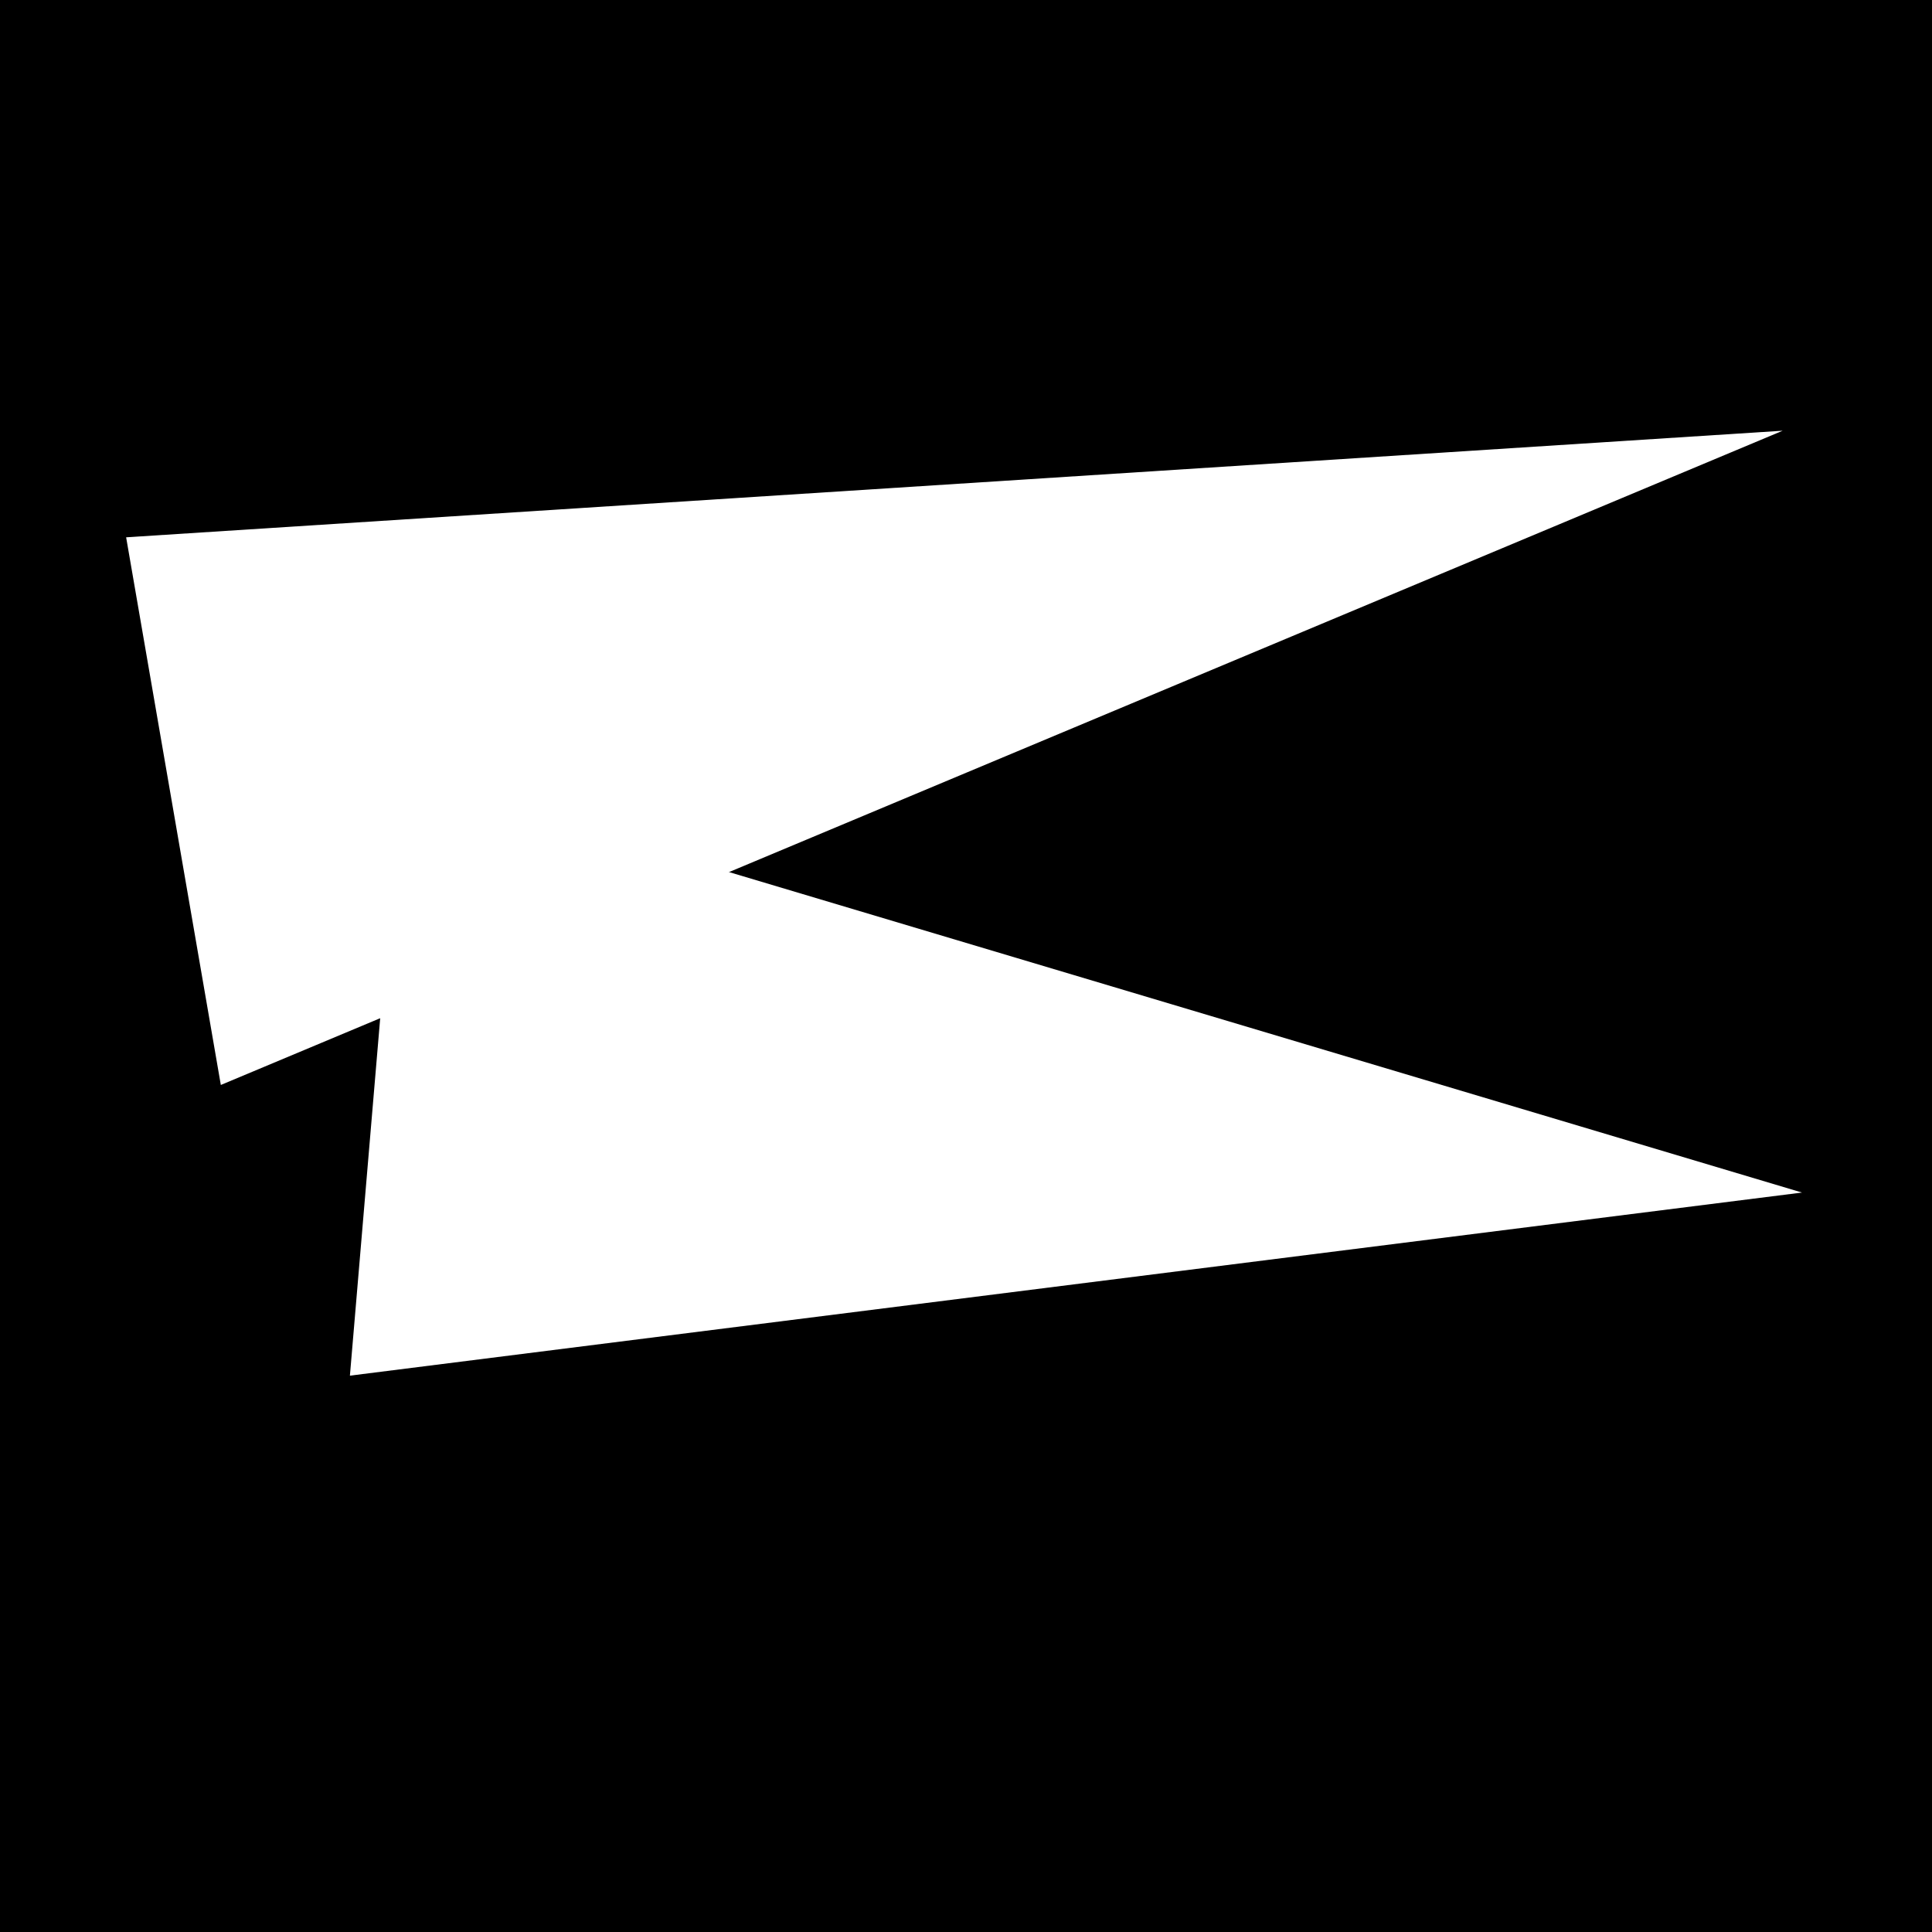
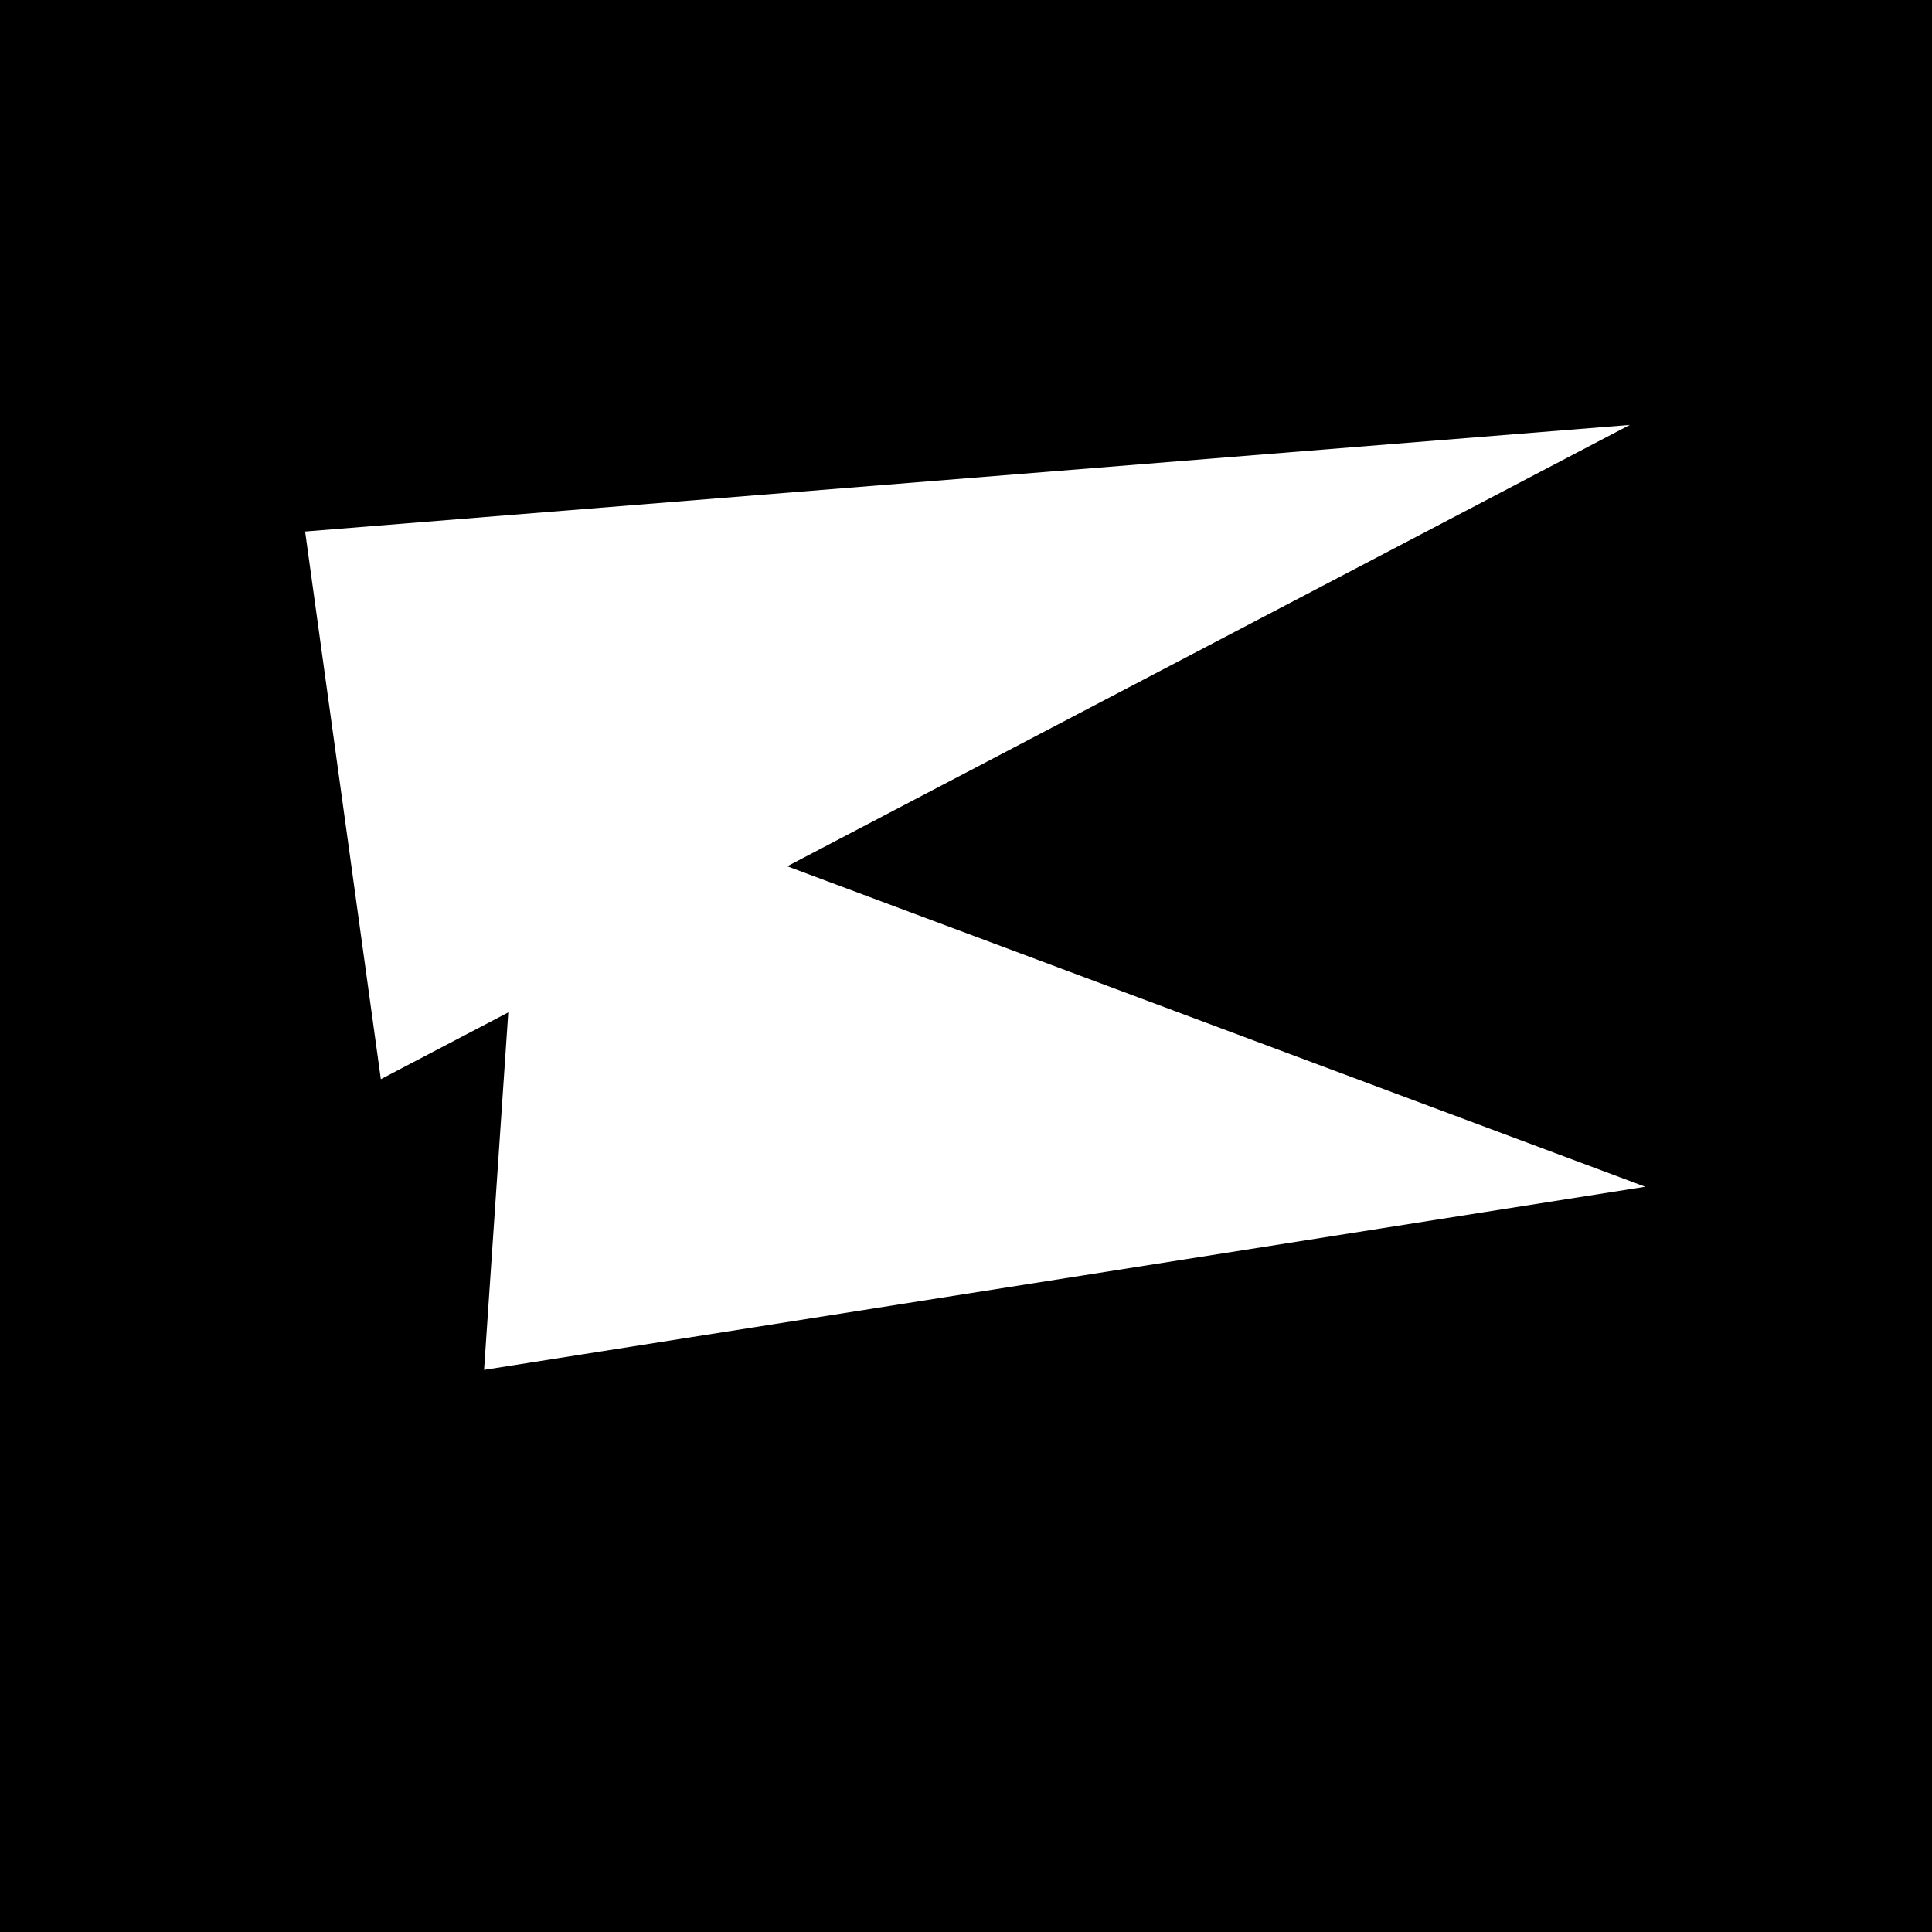
<svg xmlns="http://www.w3.org/2000/svg" version="1.1" width="666" height="666">
  <svg width="666" height="666" viewBox="0 0 666 666" fill="none">
    <rect width="666" height="666" fill="black" />
-     <path d="M614.523 148.476L76.124 374.009L43.481 185.221L614.523 148.476Z" fill="white" />
-     <path d="M621.181 411.096L120.62 474.218L138.194 266.838L621.181 411.096Z" fill="white" />
+     <path d="M561.83 146.476L131.286 372.009L105.181 183.221L561.83 146.476Z" fill="white" />
+     <path d="M567.154 409.096L166.868 472.218L180.921 264.838L567.154 409.096Z" fill="white" />
  </svg>
  <style>@media (prefers-color-scheme: light) { :root { filter: none; } }
@media (prefers-color-scheme: dark) { :root { filter: none; } }
</style>
</svg>
